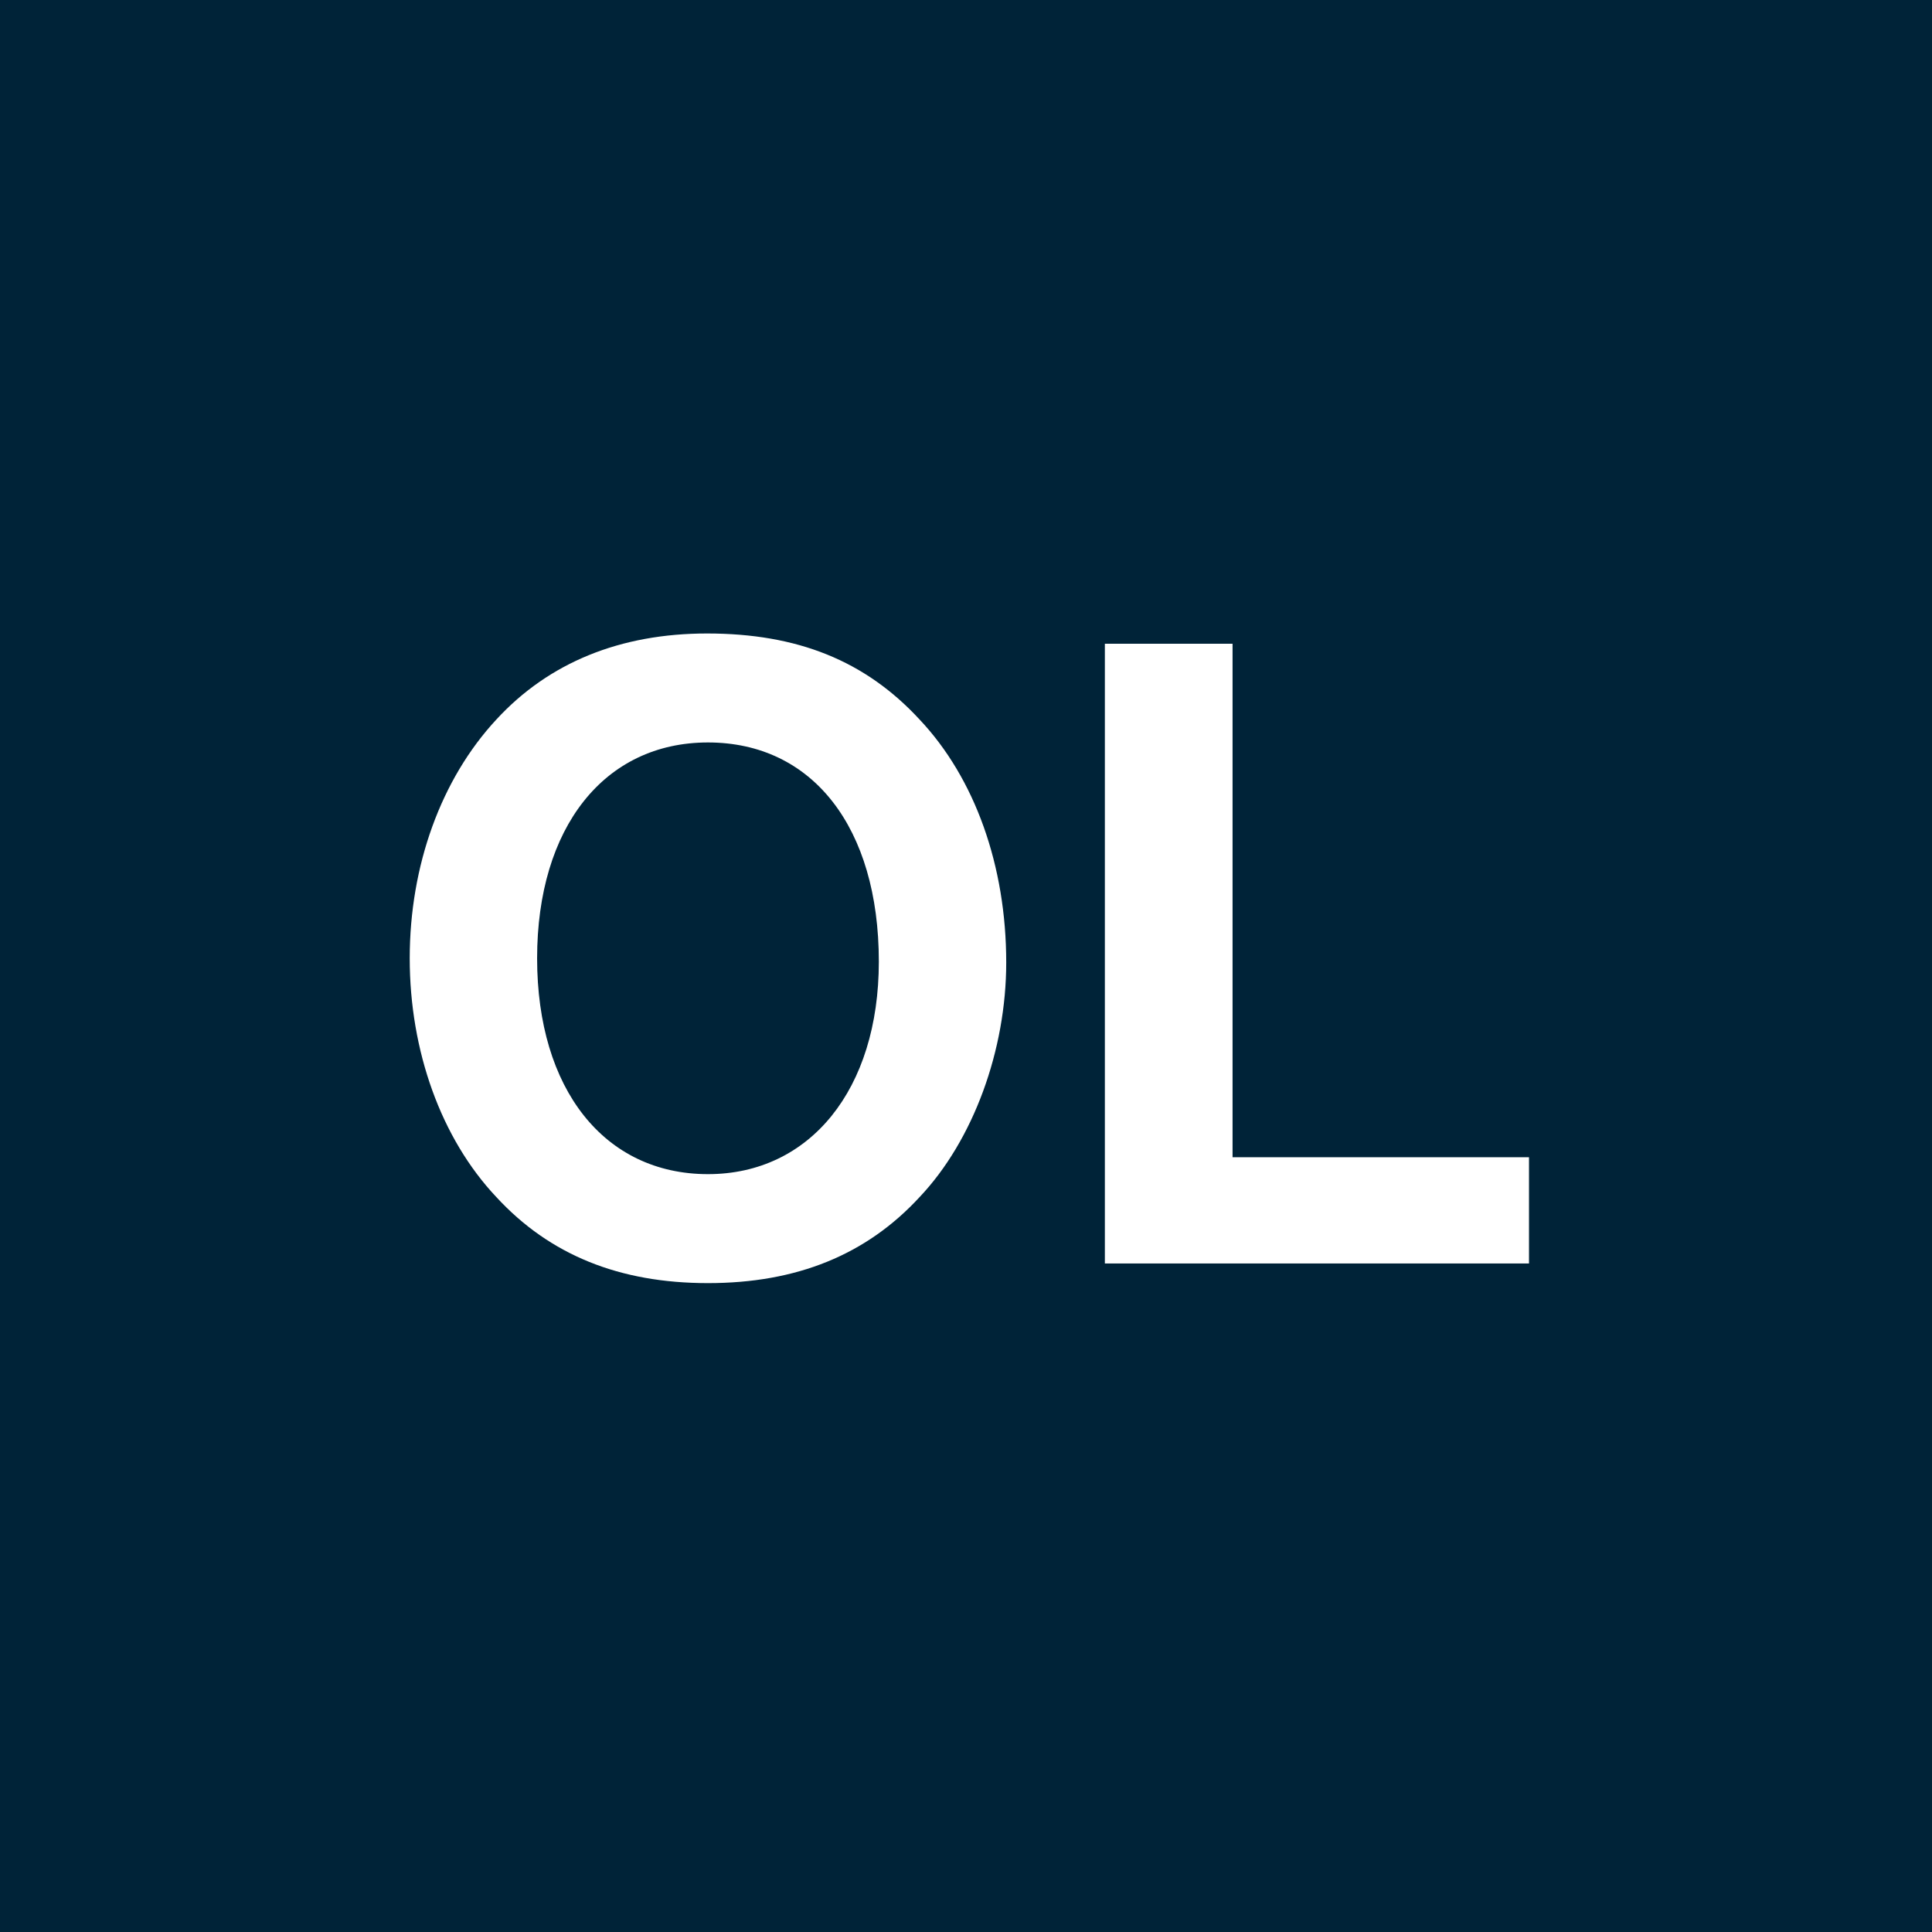
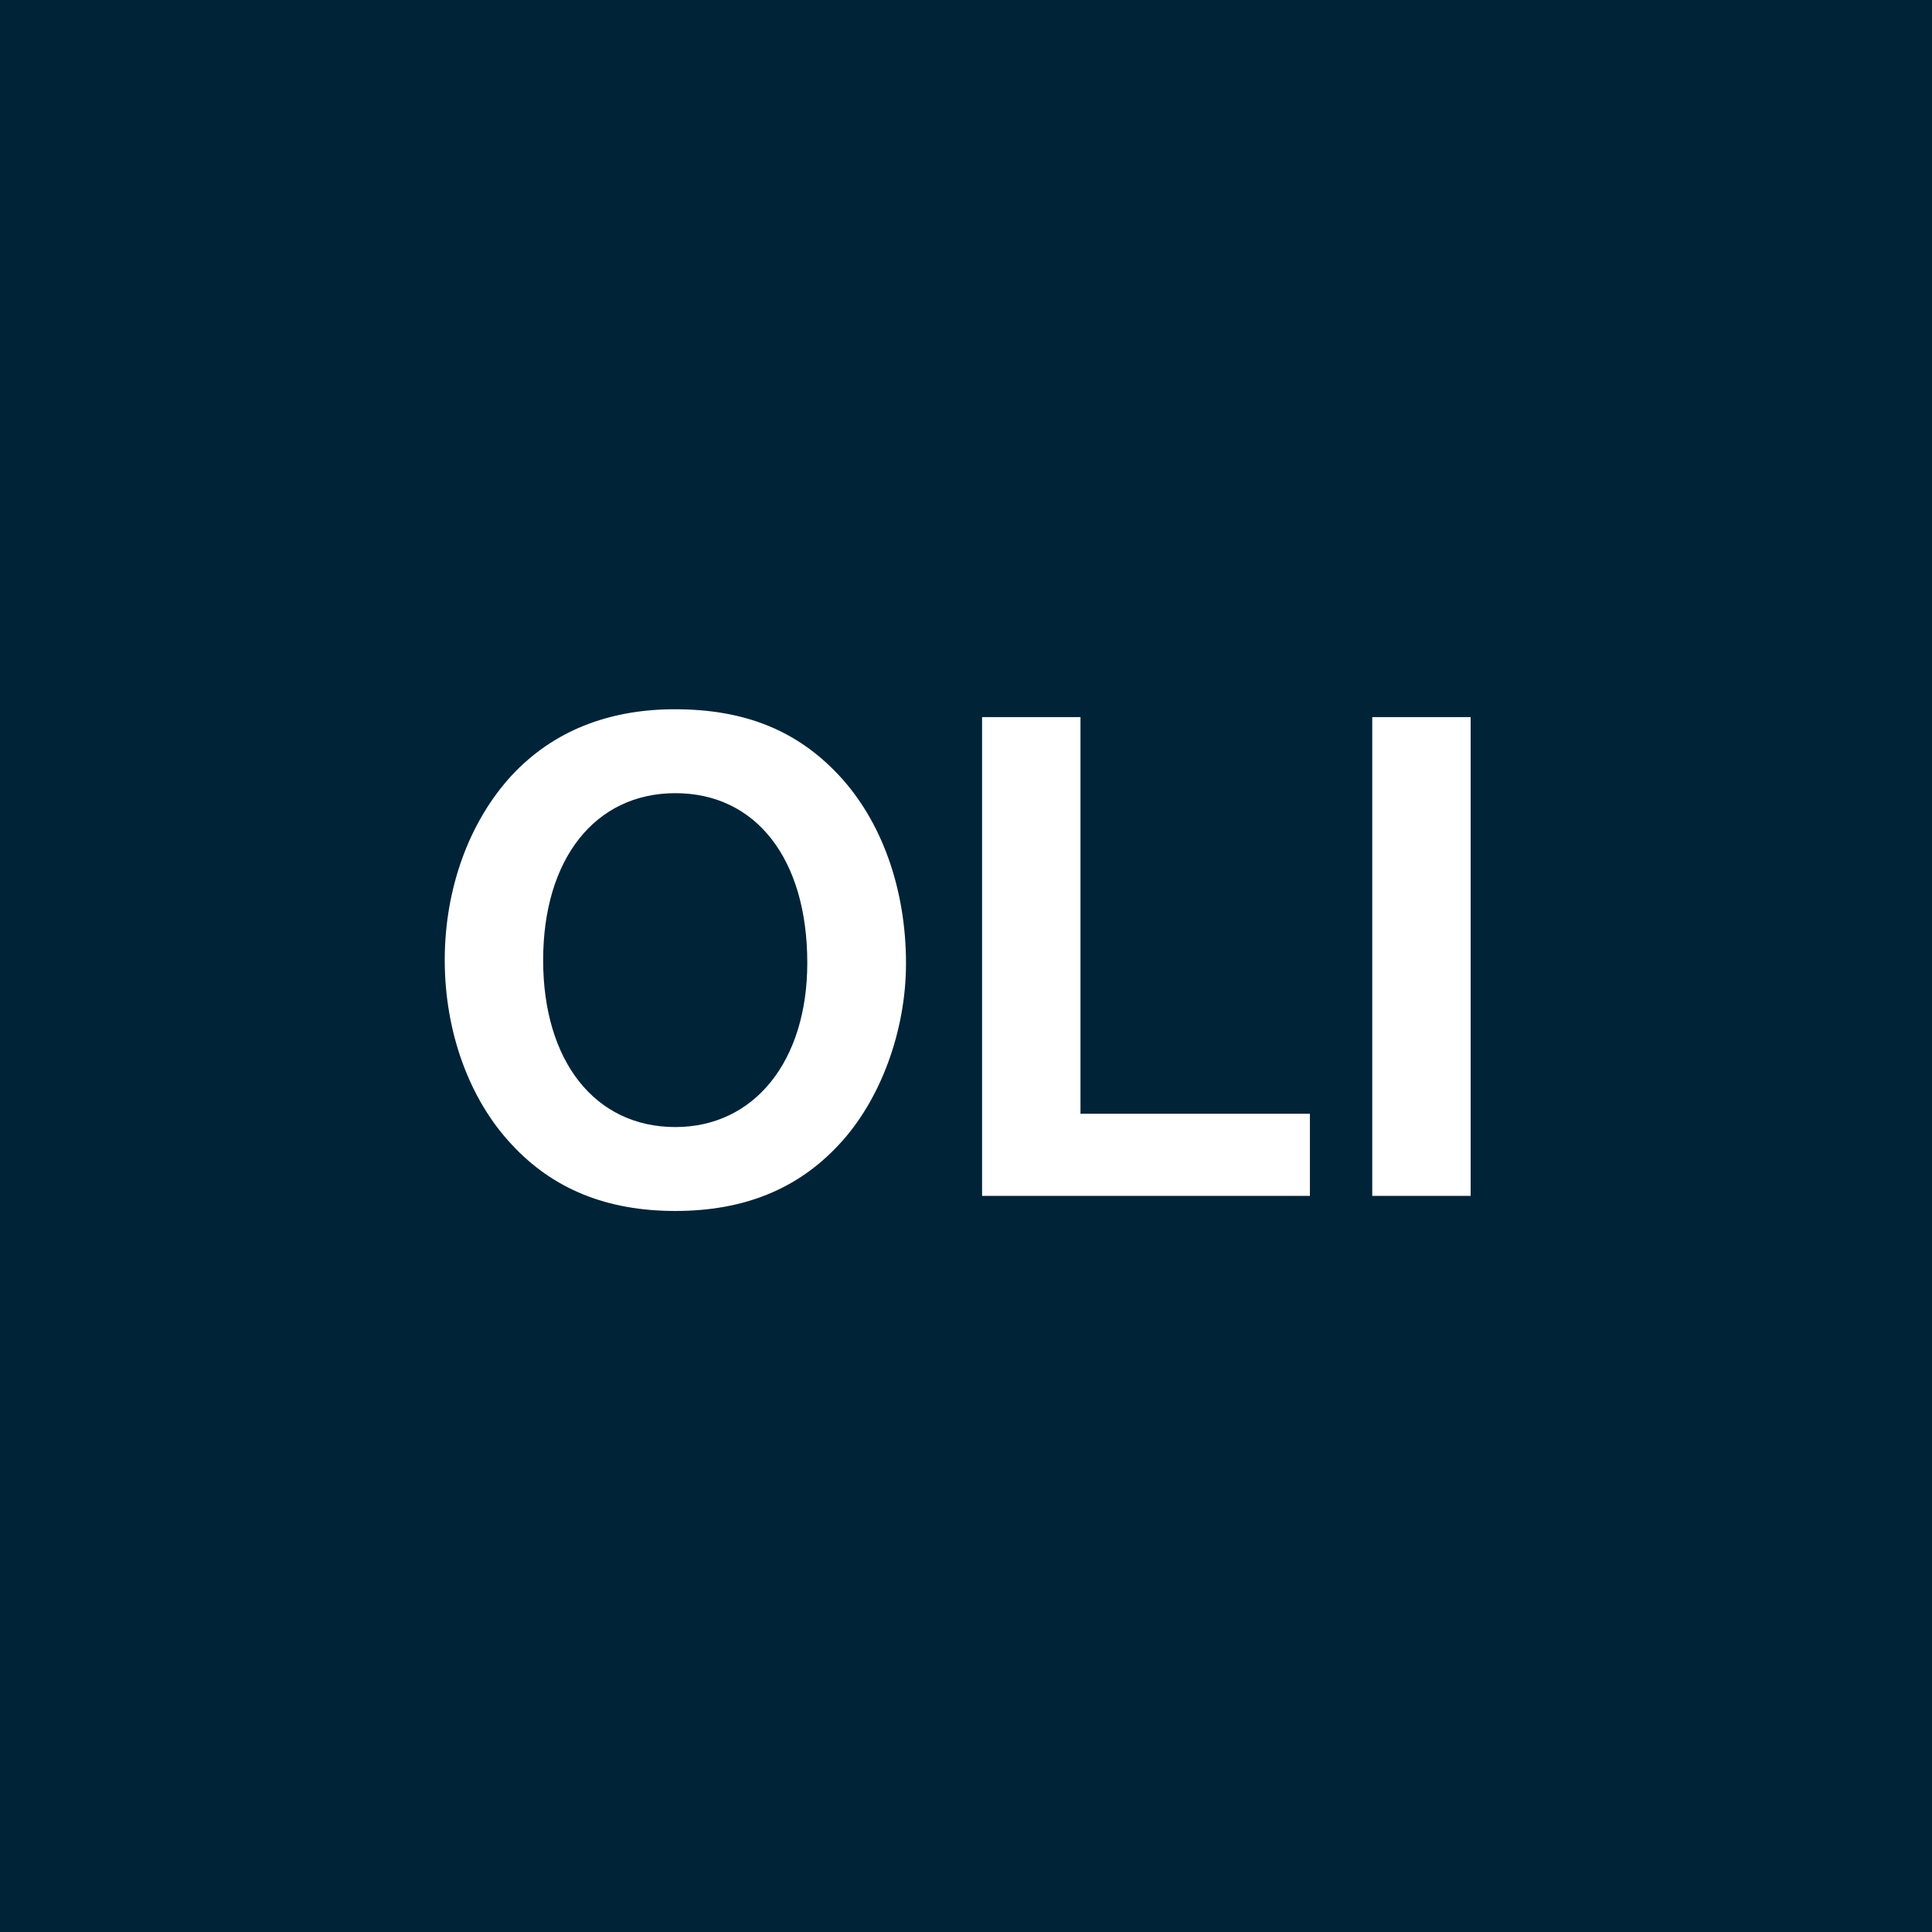
<svg xmlns="http://www.w3.org/2000/svg" width="100" height="100" viewBox="0 0 100 100">
  <rect width="100" height="100" fill="#002338" />
-   <text x="50" y="50" dy="0.35em" text-anchor="middle" font-family="Helvetica, Arial, 'Liberation Sans', 'DejaVu Sans', sans-serif" font-weight="700" font-size="44" fill="#FFFFFF">OL</text>
+   <text x="50" y="50" dy="0.35em" text-anchor="middle" font-family="Helvetica, Arial, 'Liberation Sans', 'DejaVu Sans', sans-serif" font-weight="700" font-size="34" fill="#FFFFFF">OLI</text>
</svg>
